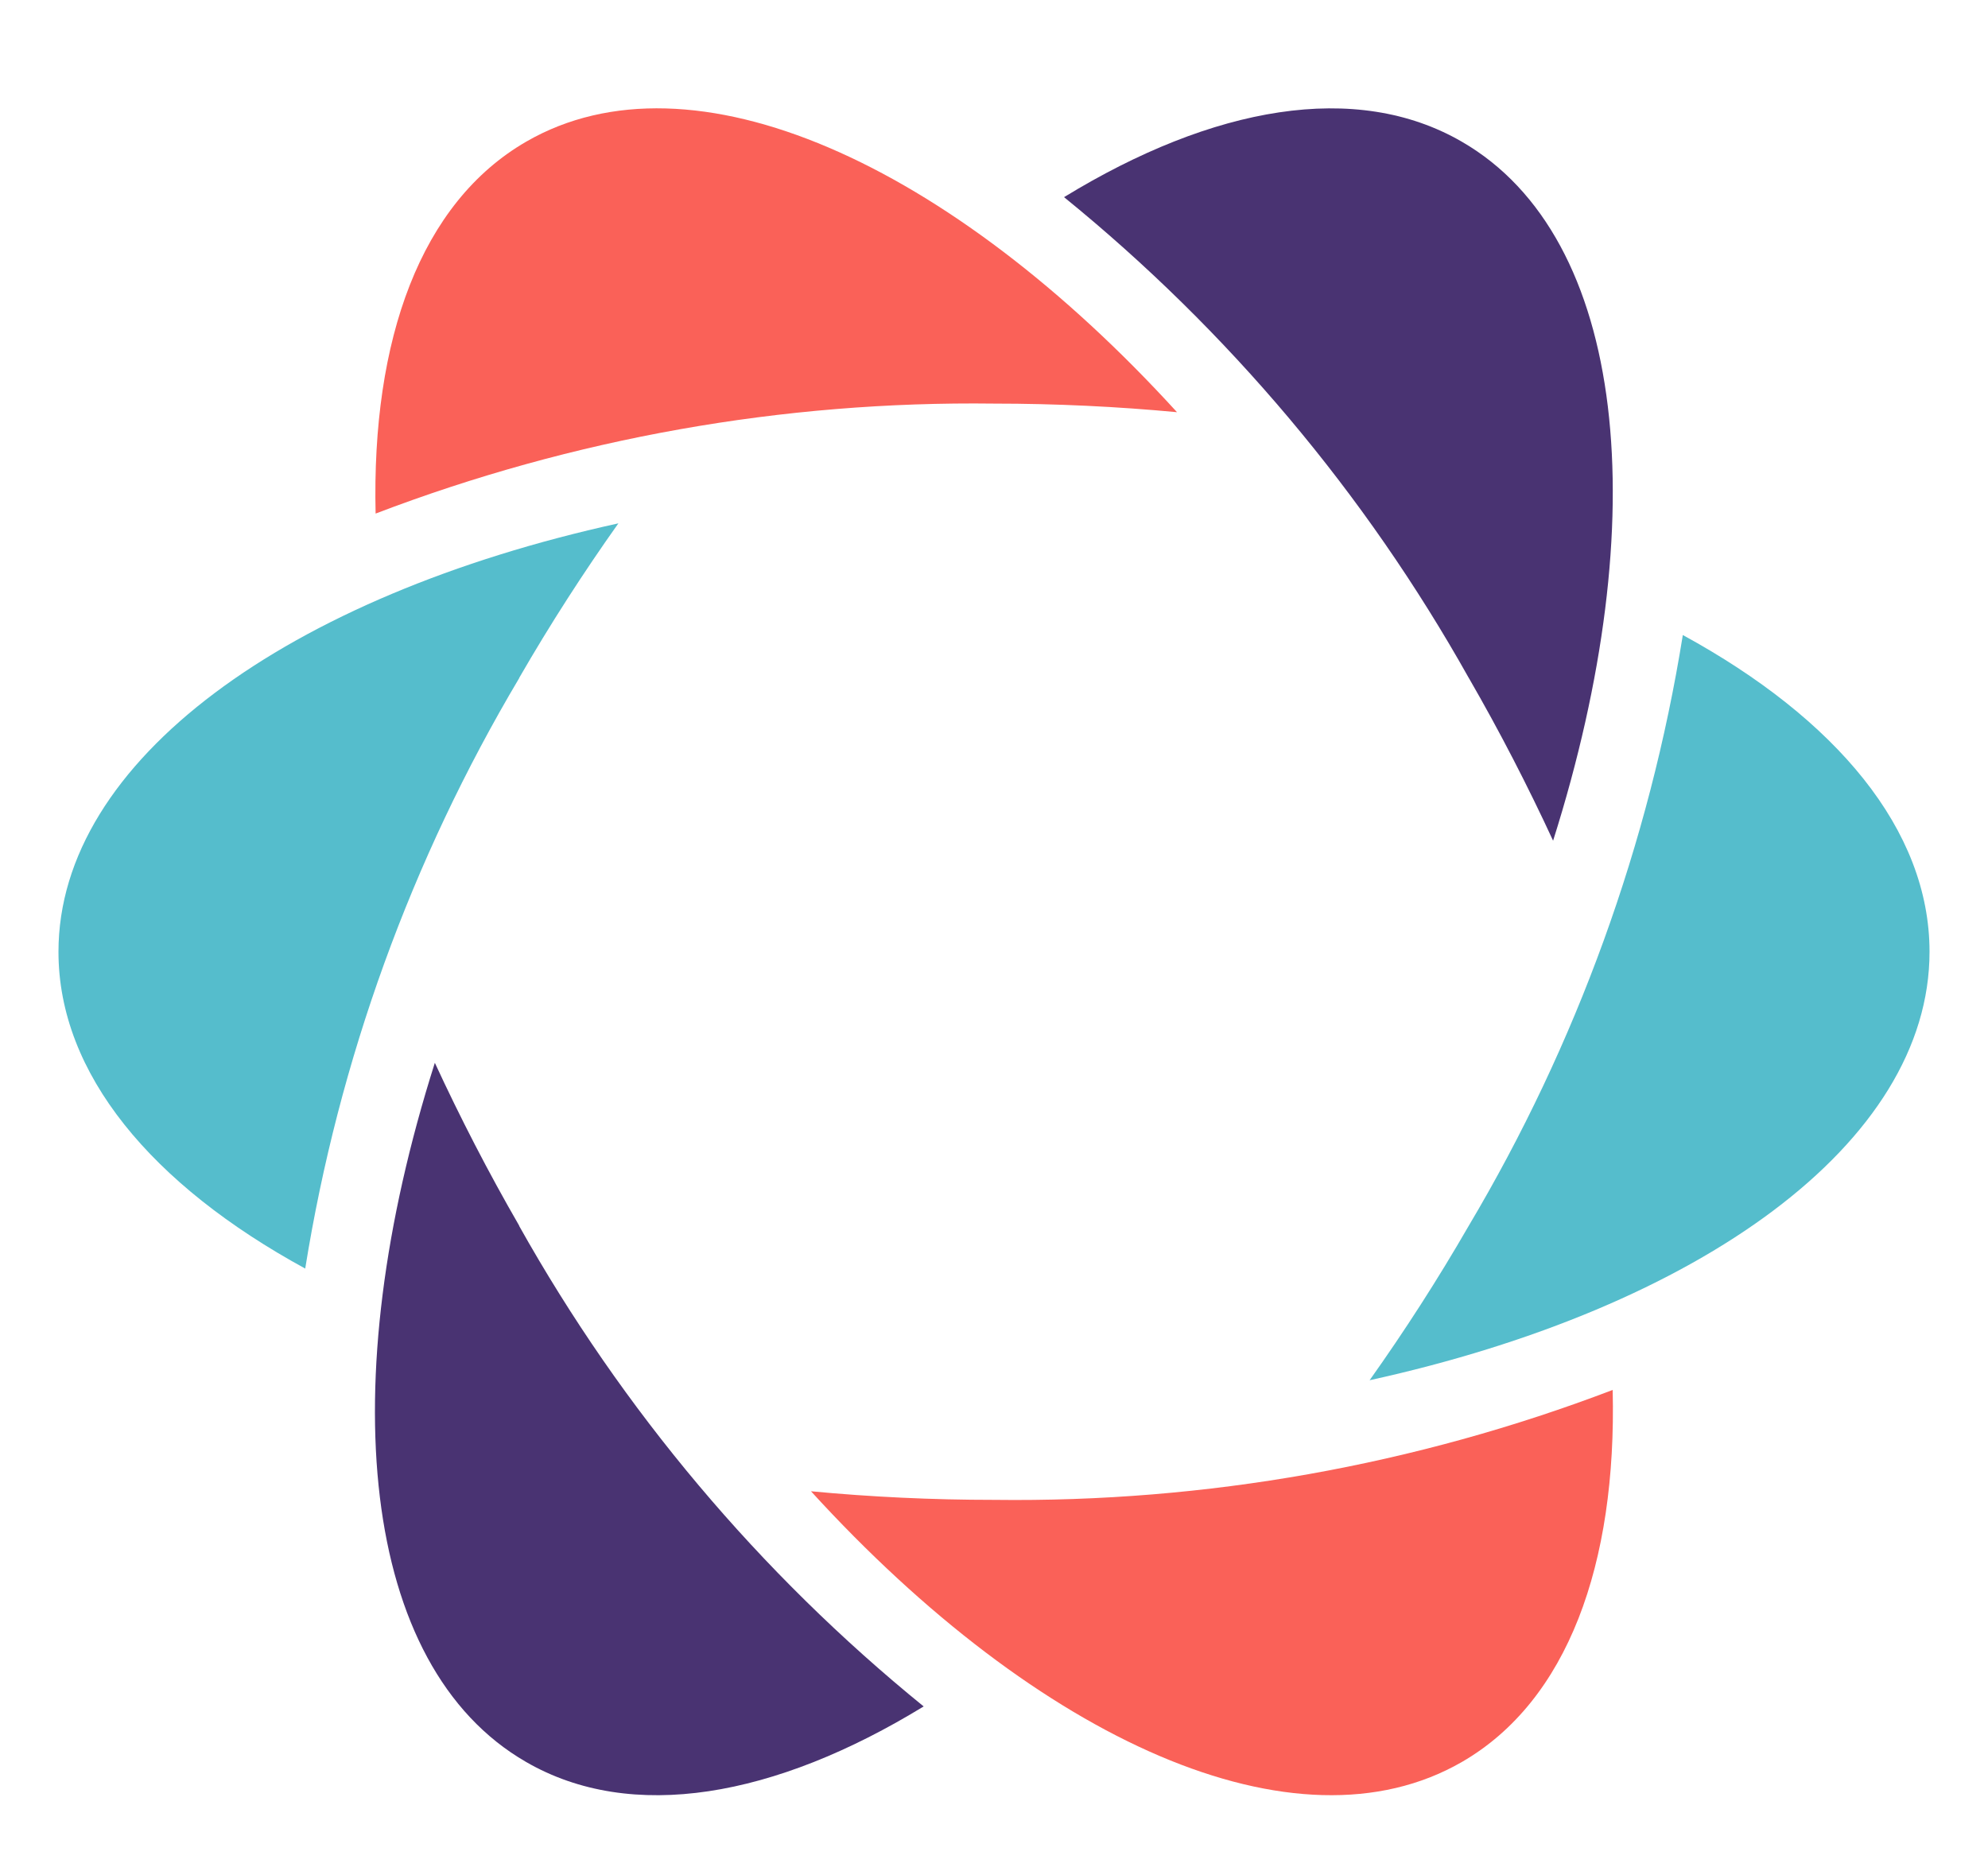
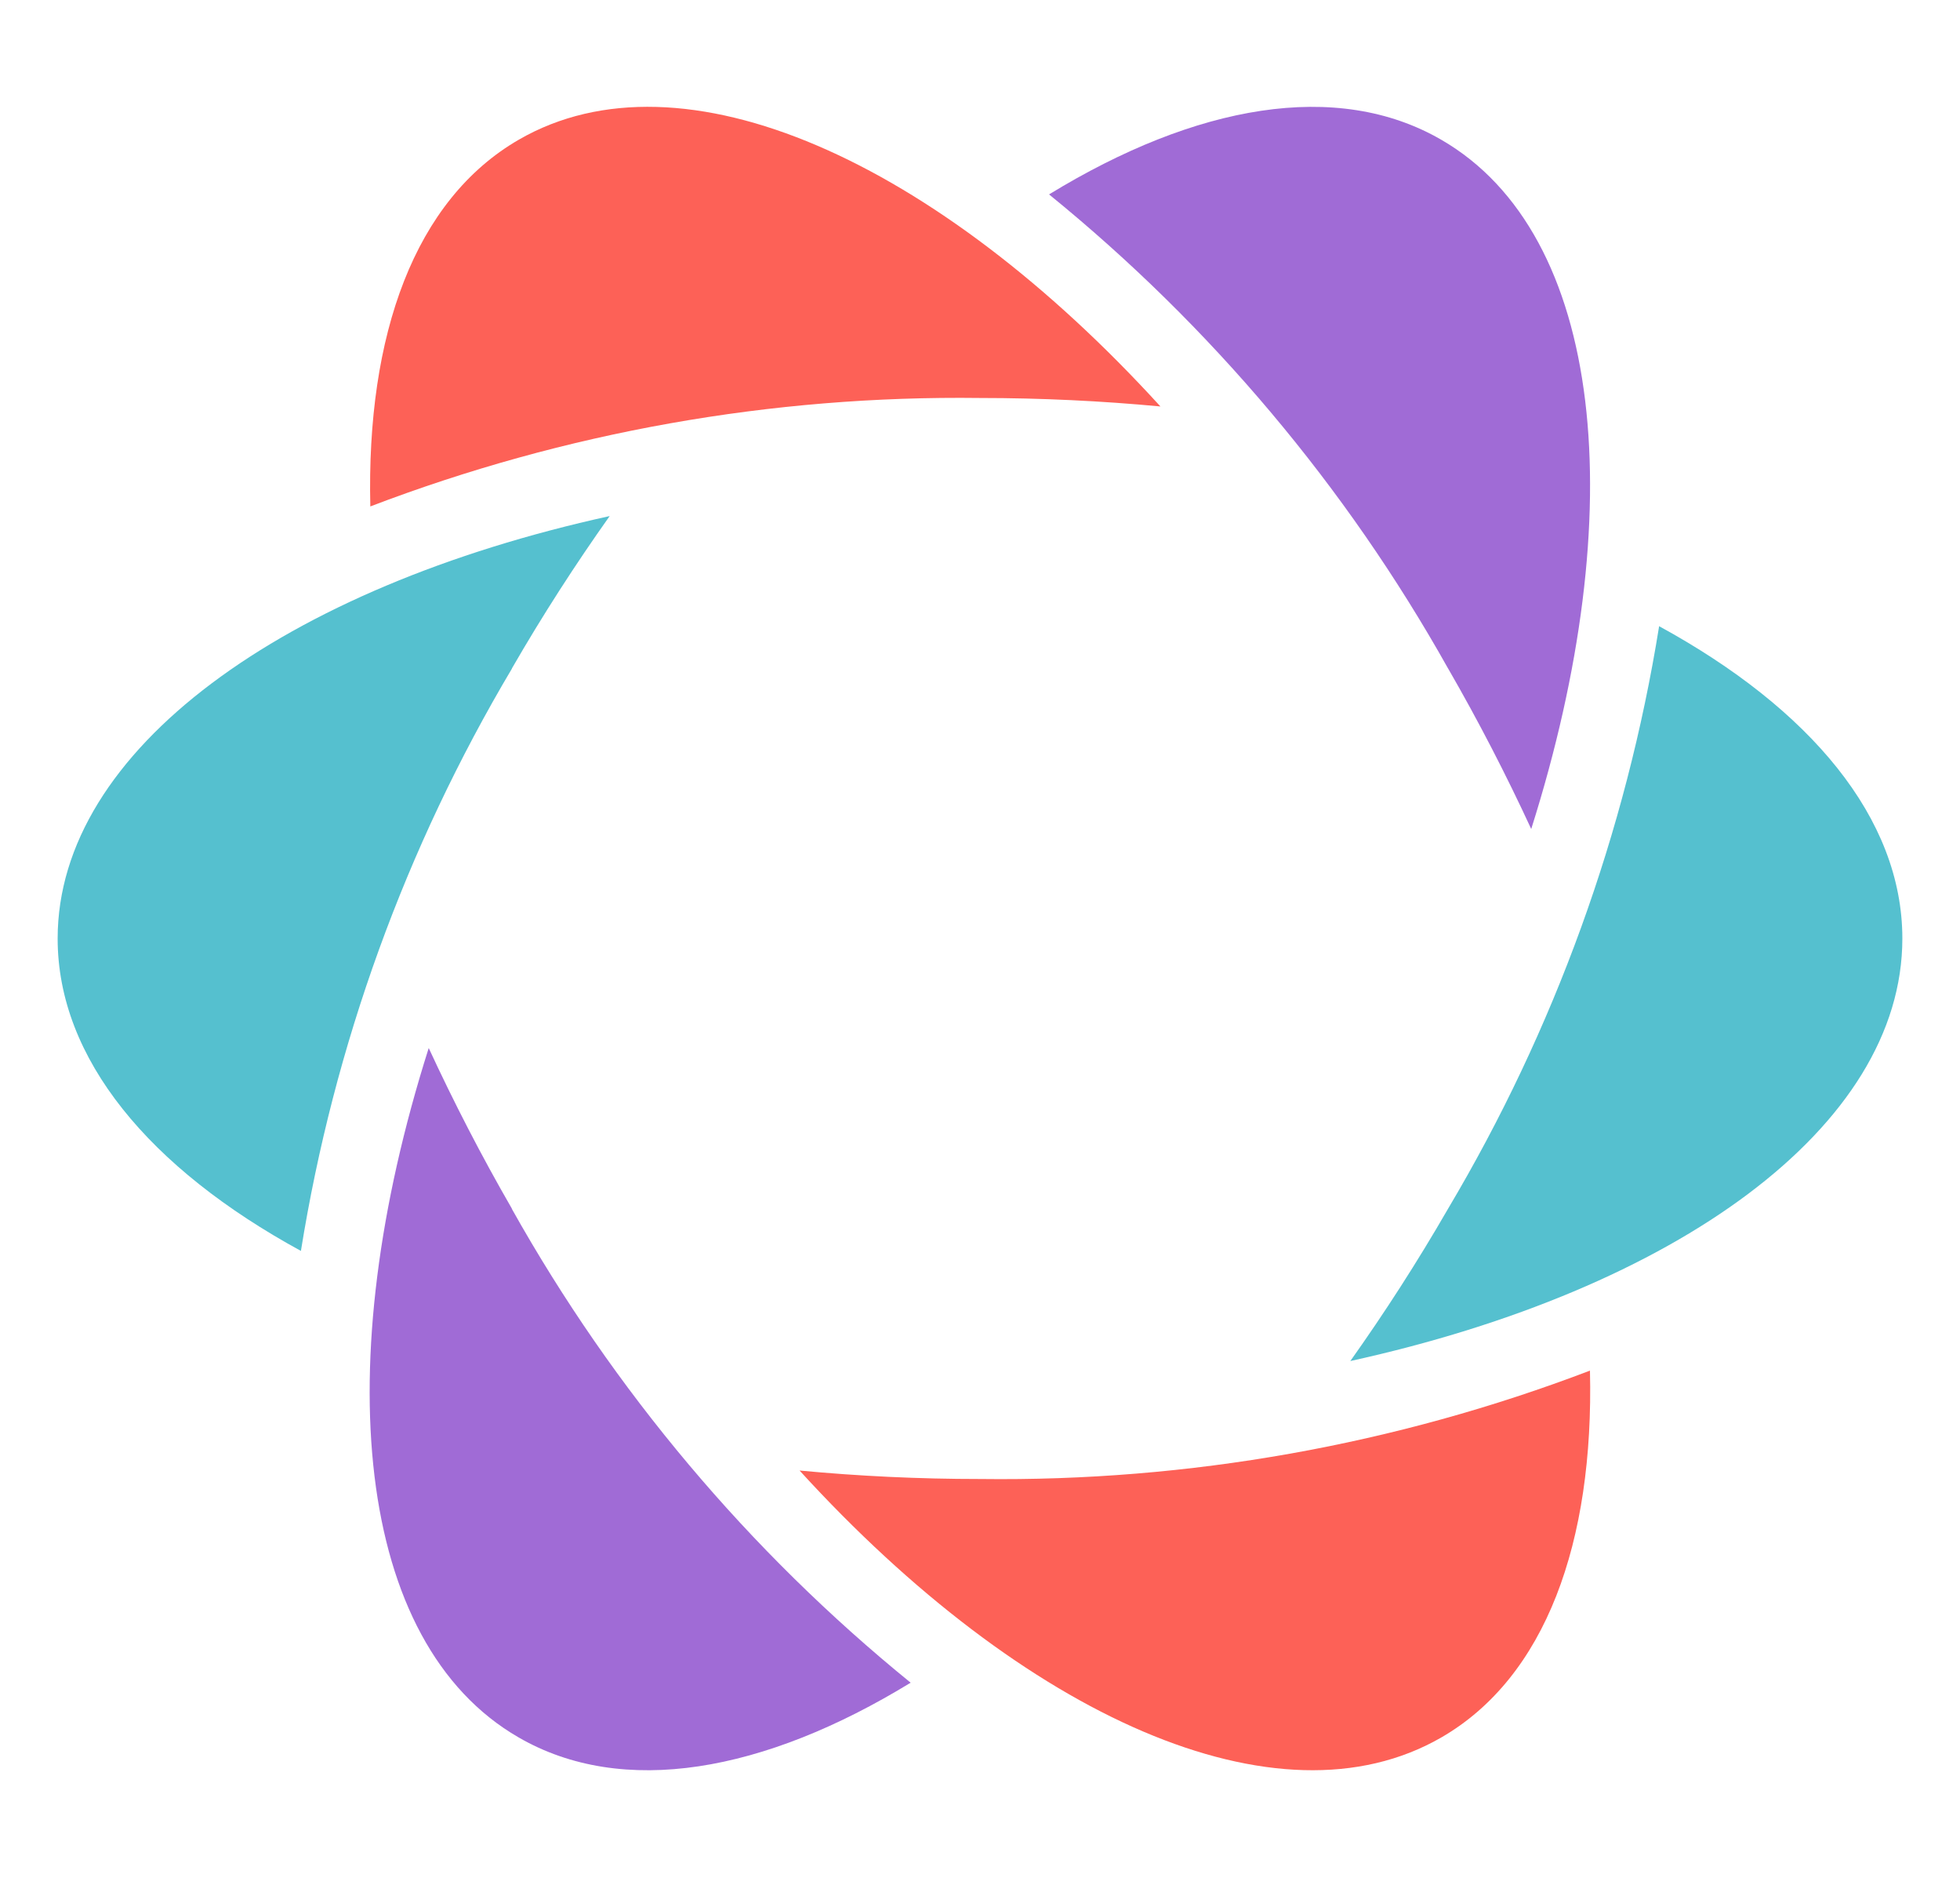
- <svg xmlns="http://www.w3.org/2000/svg" width="34" height="32" viewBox="0 0 34 32" fill="none">
-   <path d="M17 25.653C15.938 25.653 14.89 25.603 13.87 25.506C17.761 29.77 22.168 31.773 25.004 30.135C26.81 29.091 27.652 26.755 27.581 23.773C24.205 25.061 20.616 25.699 17.004 25.653" fill="#FA6158" />
-   <path d="M17 6.903C18.063 6.903 19.11 6.954 20.13 7.05C16.244 2.788 11.837 0.784 9.001 2.422C7.195 3.465 6.353 5.802 6.424 8.784C9.799 7.495 13.388 6.857 17.001 6.903" fill="#FA6158" />
-   <path d="M28.78 10.866C28.207 14.433 26.965 17.86 25.119 20.966C24.586 21.89 24.017 22.772 23.424 23.607C29.061 22.369 33 19.555 33 16.278C33 14.191 31.399 12.29 28.78 10.861" fill="#55BDCC" />
-   <path d="M8.881 11.592C9.414 10.668 9.983 9.787 10.576 8.951C4.938 10.189 1 13.004 1 16.28C1 18.367 2.6 20.268 5.22 21.697C5.793 18.129 7.035 14.702 8.881 11.596" fill="#55BDCC" />
-   <path d="M25.118 11.591C25.649 12.51 26.129 13.443 26.562 14.379C28.305 8.875 27.836 4.06 25 2.423C23.194 1.378 20.743 1.815 18.198 3.372C21.003 5.651 23.351 8.44 25.118 11.592" fill="#493372" />
-   <path d="M8.881 20.966C8.35 20.047 7.87 19.114 7.437 18.178C5.689 23.68 6.158 28.497 8.996 30.135C10.801 31.18 13.252 30.743 15.797 29.186C12.992 26.907 10.645 24.118 8.878 20.966" fill="#493372" />
+ <svg xmlns="http://www.w3.org/2000/svg" width="34" height="33" viewBox="0 0 34 33" fill="none">
+   <path d="M17 25.653C15.938 25.653 14.89 25.603 13.87 25.506C17.761 29.77 22.168 31.773 25.004 30.135C26.81 29.091 27.652 26.755 27.581 23.773C24.205 25.061 20.616 25.699 17.004 25.653" fill="#FD6157" />
+   <path d="M17 6.903C18.063 6.903 19.11 6.954 20.13 7.05C16.244 2.788 11.837 0.784 9.001 2.422C7.195 3.465 6.353 5.802 6.424 8.784C9.799 7.495 13.388 6.857 17.001 6.903" fill="#FD6157" />
+   <path d="M28.78 10.866C28.207 14.433 26.965 17.86 25.119 20.966C24.586 21.89 24.017 22.772 23.424 23.607C29.061 22.369 33 19.555 33 16.278C33 14.191 31.399 12.29 28.78 10.861" fill="#55C0CF" />
+   <path d="M8.881 11.592C9.414 10.668 9.983 9.787 10.576 8.951C4.938 10.189 1 13.004 1 16.28C1 18.367 2.6 20.268 5.22 21.697C5.793 18.129 7.035 14.702 8.881 11.596" fill="#55C0CF" />
+   <path d="M25.118 11.591C25.649 12.51 26.129 13.443 26.562 14.379C28.305 8.875 27.836 4.06 25 2.423C23.194 1.378 20.743 1.815 18.198 3.372C21.003 5.651 23.351 8.44 25.118 11.592" fill="#A06BD6" />
+   <path d="M8.881 20.966C8.35 20.047 7.87 19.114 7.437 18.178C5.689 23.68 6.158 28.497 8.996 30.135C10.801 31.18 13.252 30.743 15.797 29.186C12.992 26.907 10.645 24.118 8.878 20.966" fill="#A06BD6" />
</svg>
